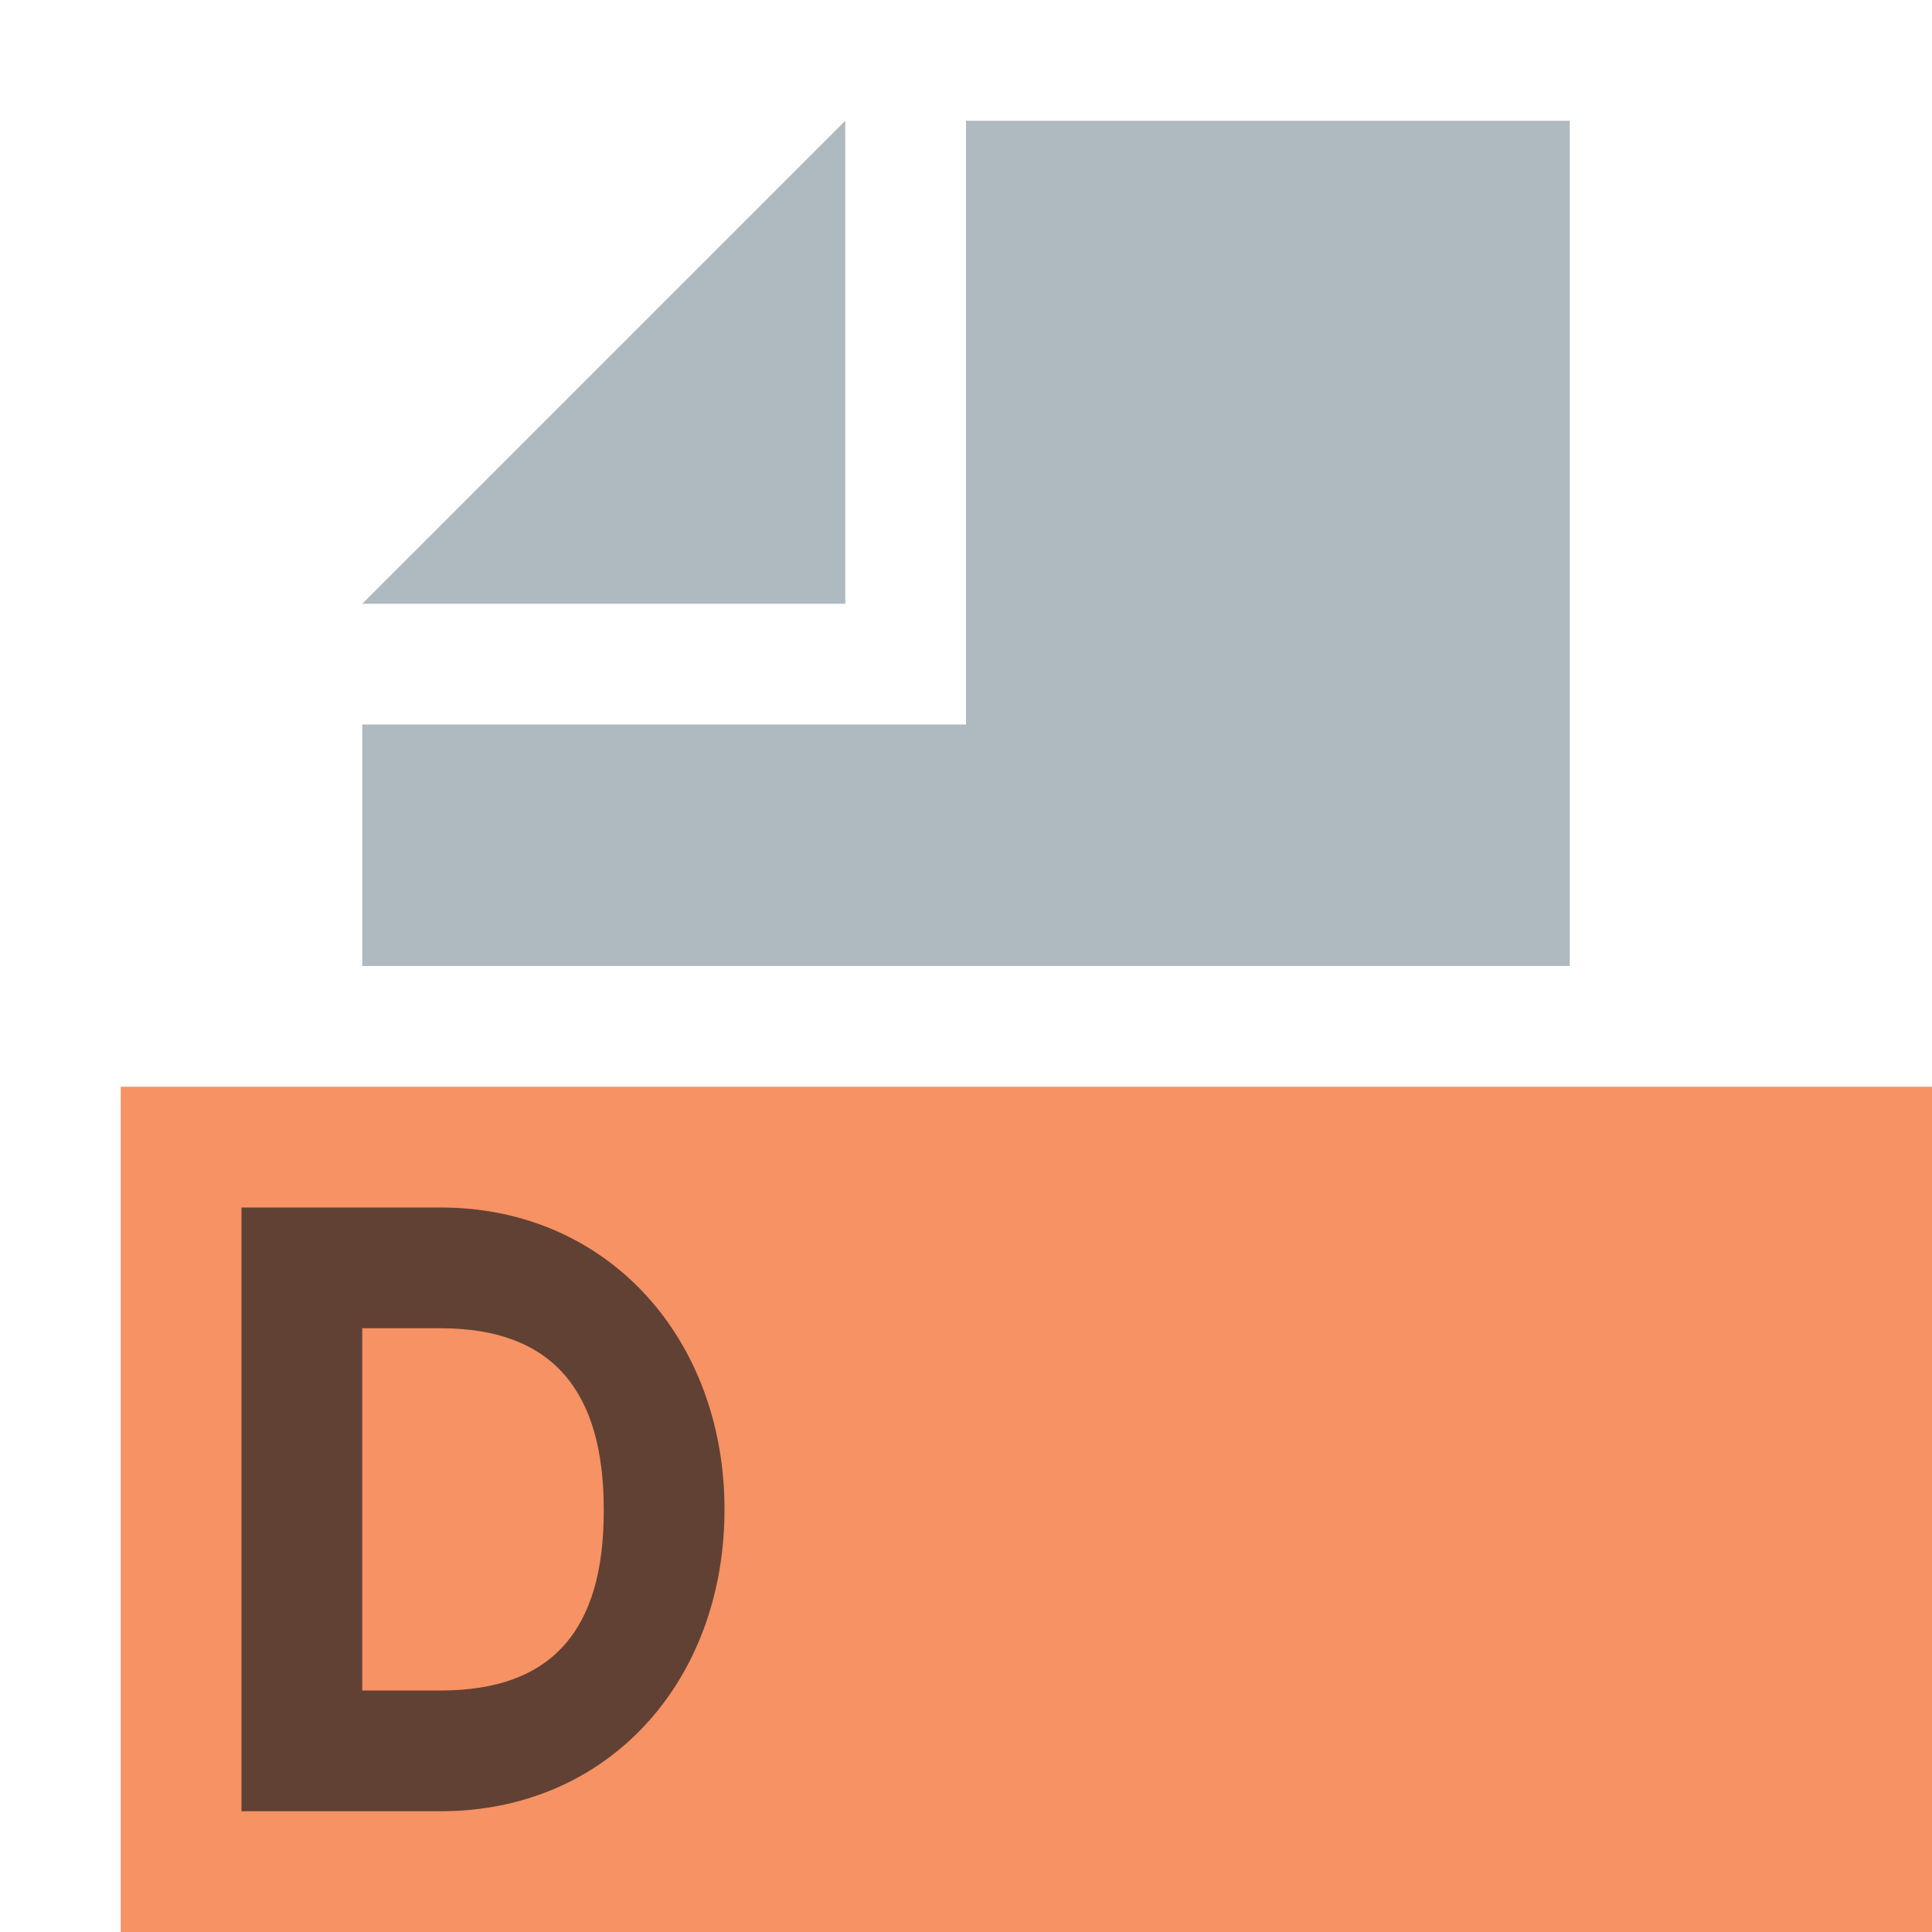
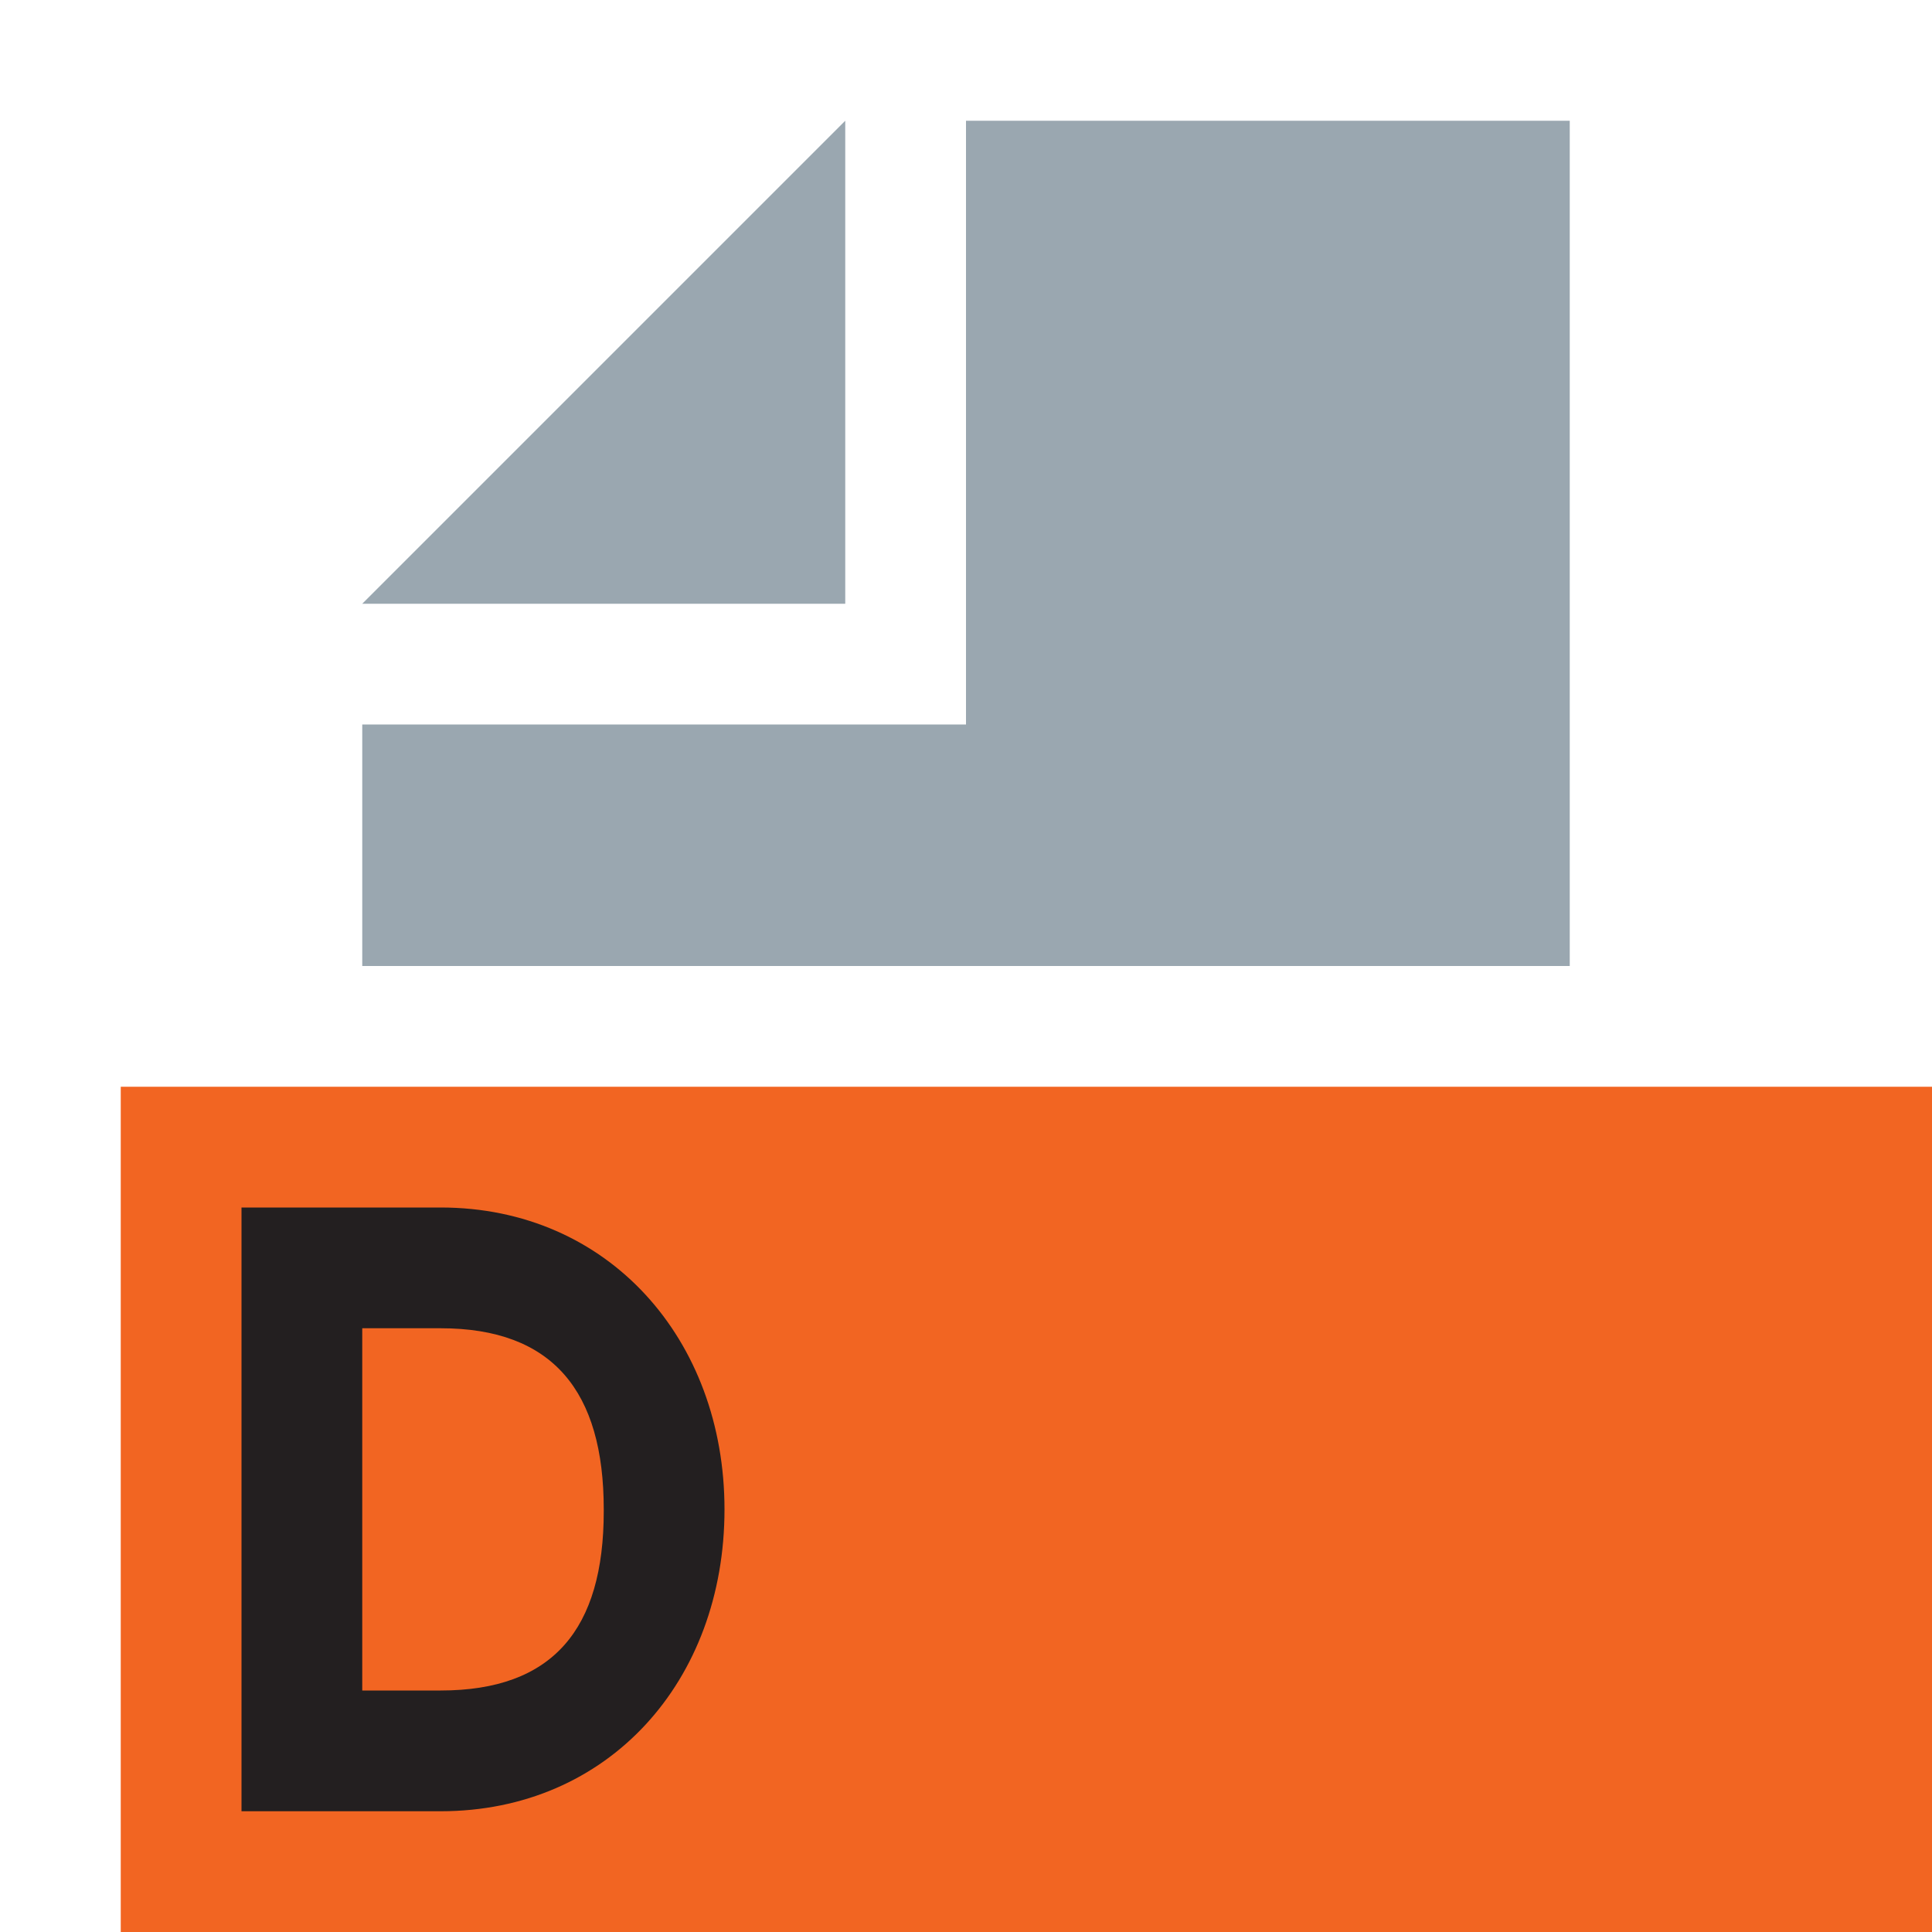
<svg xmlns="http://www.w3.org/2000/svg" width="16" height="16" viewBox="0 0 16 16">
  <g fill="none" fill-rule="evenodd">
-     <polygon fill="#F26522" fill-opacity=".7" points="1 16 16 16 16 9 1 9" />
-     <polygon fill="#9AA7B0" fill-opacity=".8" points="7 1 3 5 7 5" />
-     <polygon fill="#9AA7B0" fill-opacity=".8" points="8 1 8 6 3 6 3 8 13 8 13 1" />
-     <path fill="#231F20" fill-opacity=".7" d="M1,1 L1,4 L1.649,4 C2.578,4 3,3.493 3,2.515 L3,2.5 C3,1.522 2.578,1 1.649,1 L1,1 Z M0,0 L1.649,0 C3.04,0 4,1.093 4,2.5 C4,3.921 3.04,5 1.649,5 L0,5 L0,0 Z" transform="translate(2 10)" />
+     <polygon fill="#F26522" points="1 16 16 16 16 9 1 9" />
+     <polygon fill="#9AA7B0" points="7 1 3 5 7 5" />
+     <polygon fill="#9AA7B0" points="8 1 8 6 3 6 3 8 13 8 13 1" />
+     <path fill="#231F20" d="M1,1 L1,4 L1.649,4 C2.578,4 3,3.493 3,2.515 L3,2.5 C3,1.522 2.578,1 1.649,1 L1,1 Z M0,0 L1.649,0 C3.04,0 4,1.093 4,2.5 C4,3.921 3.04,5 1.649,5 L0,5 L0,0 Z" transform="translate(2 10)" />
  </g>
</svg>
